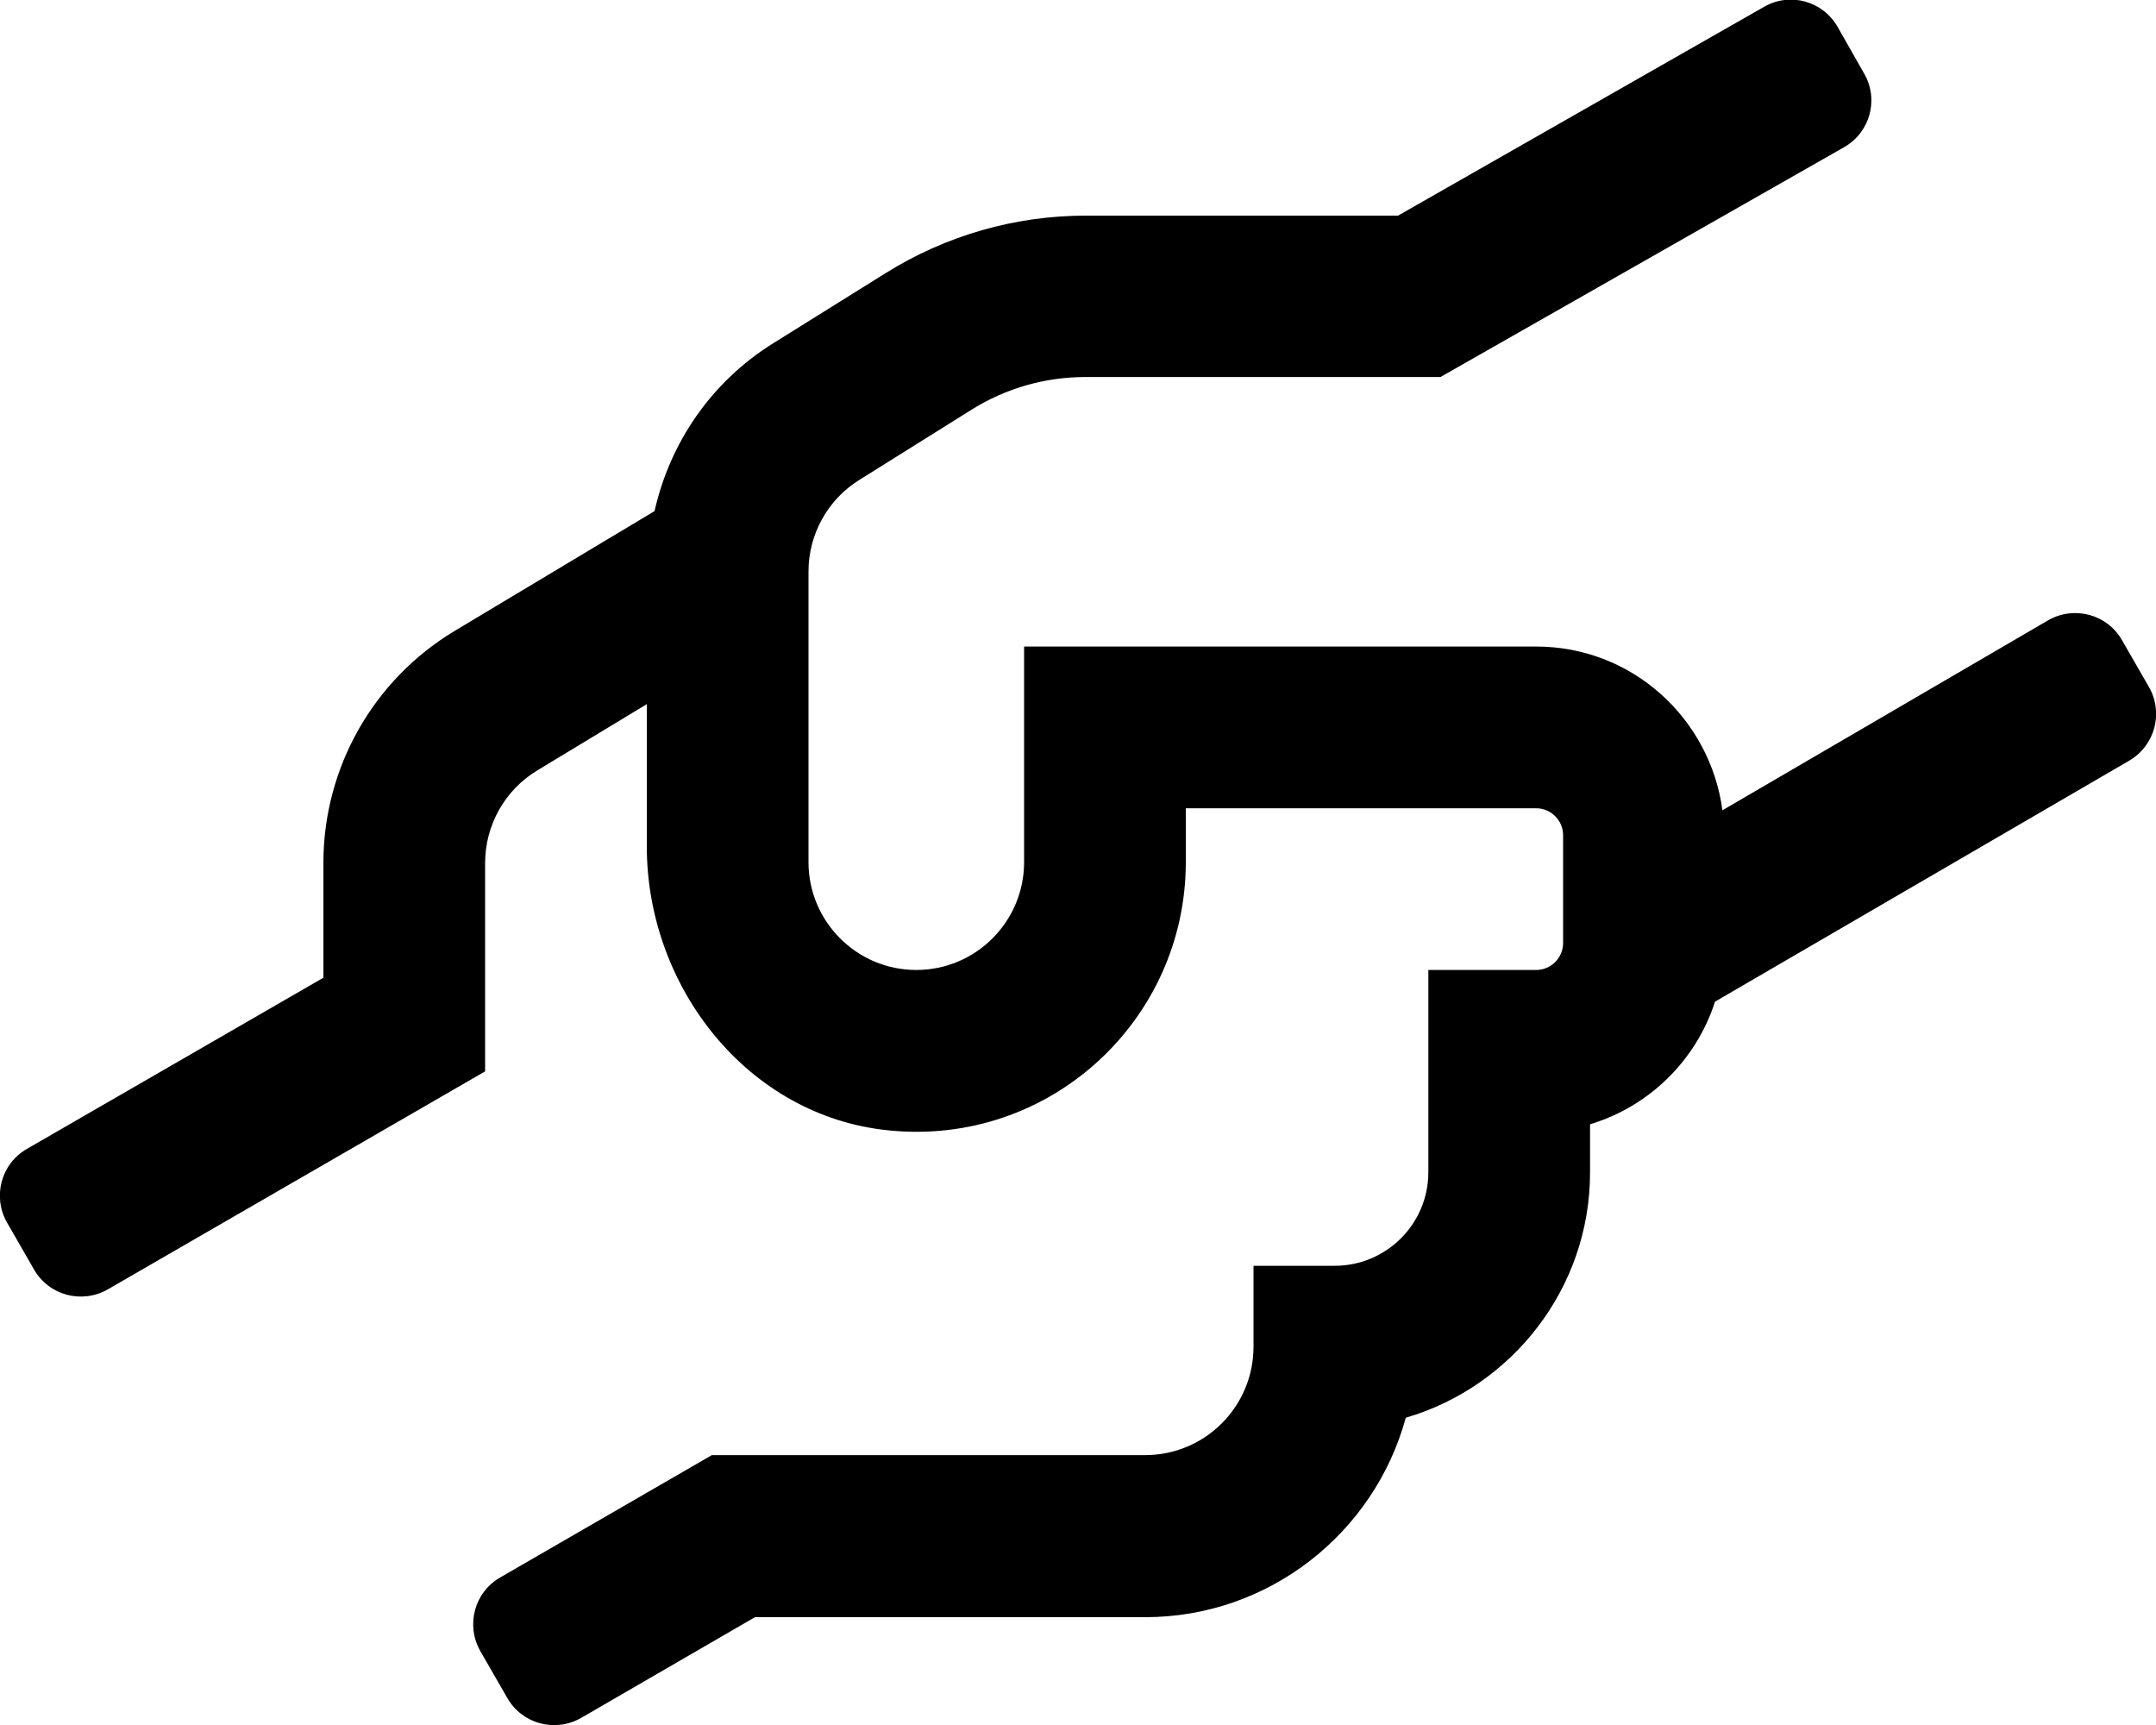
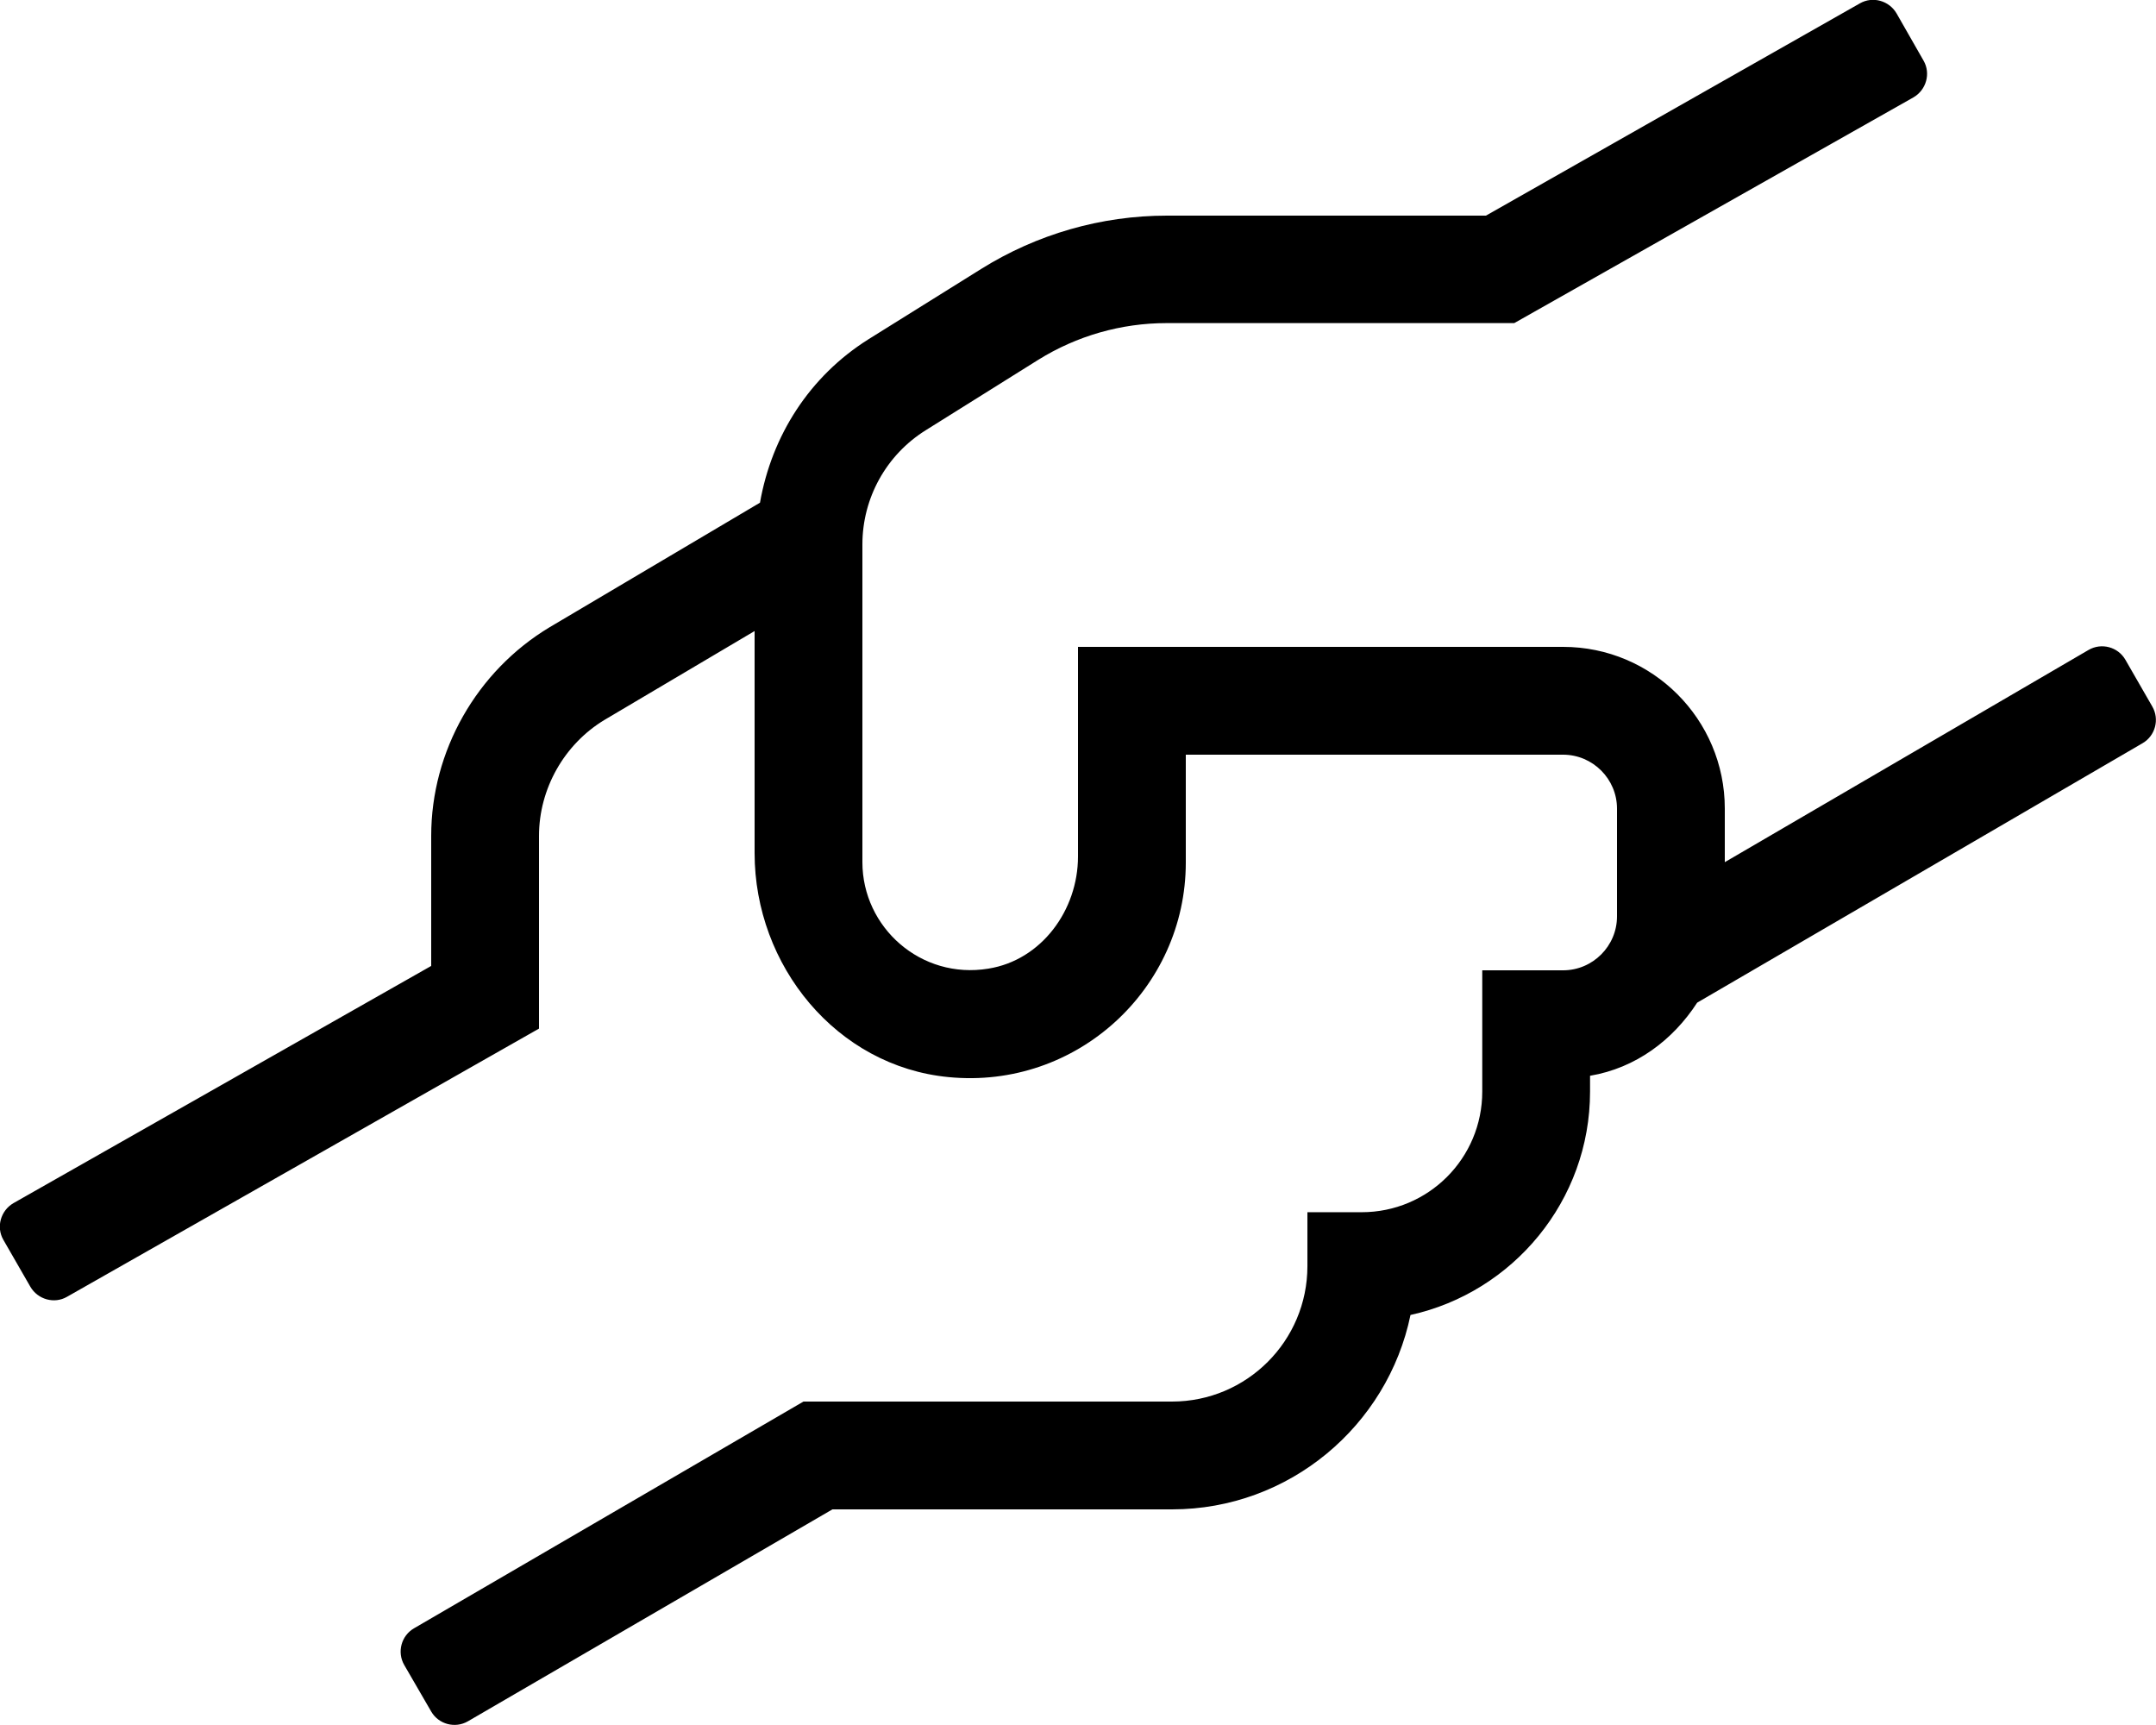
<svg xmlns="http://www.w3.org/2000/svg" viewBox="0 0 640 512">
-   <path d="M637.9 203.9l-8-13.9c-4.4-7.7-14.2-10.3-21.9-5.9l-96.7 56.4c-3.7-27.4-26.9-48.6-55.3-48.6H304v64c0 17.6-14.3 32-32 32s-32-14.4-32-32v-86.3c0-11 5.7-21.3 15-27.1l33.4-20.9c10.2-6.4 21.9-9.7 33.9-9.7h105.3l119.8-68.2c7.7-4.4 10.4-14.1 6-21.8L545.5 8c-4.4-7.7-14.1-10.4-21.8-6L415 64h-92.7c-21 0-41.5 5.9-59.3 17l-33.5 20.9c-18.3 11.4-30.6 29.4-35.2 49.8l-59.4 35.6C110.8 201.8 96 227.9 96 256.1v34.1L8 341c-7.7 4.4-10.3 14.2-5.9 21.9l8 13.9c4.4 7.7 14.2 10.3 21.9 5.9L144 318v-61.8c0-11.3 5.9-21.8 15.6-27.6L192 209v42.2c0 41.8 30 80.1 71.7 84.3 47.9 4.9 88.3-32.7 88.3-79.6v-16h104c4.4 0 8 3.6 8 8v32c0 4.4-3.6 8-8 8h-32v60c0 15.4-12.5 27.8-27.8 27.8h-24.1v24c0 17.8-14.4 32.2-32.2 32.2H211.3l-62.8 36.3c-7.7 4.4-10.3 14.2-5.9 21.9l8 13.9c4.4 7.7 14.2 10.3 21.9 5.9l51.6-29.9h115.8c36.9 0 68.1-25.1 77.4-59.2 31.5-9.2 54.7-38.4 54.7-72.8v-14.3c17.6-5.3 31.5-19 37.1-36.4L632 225.8c7.7-4.5 10.3-14.2 5.9-21.9z" />
+   <path d="M638.9 209.7l-8-13.9c-2.2-3.8-7.1-5.1-10.9-2.9l-108 63V240c0-26.5-21.5-48-48-48H320v62.2c0 16-10.9 30.8-26.6 33.3-20 3.3-37.4-12.2-37.4-31.6v-94.3c0-13.8 7.1-26.6 18.8-33.9l33.4-20.9c11.4-7.1 24.6-10.9 38.1-10.9h103.2l118.5-67c3.8-2.2 5.2-7.1 3-10.9l-8-14c-2.2-3.8-7.1-5.2-10.9-3l-111 63h-94.7c-19.5 0-38.6 5.5-55.1 15.8l-33.5 20.9c-17.5 11-28.7 28.6-32.2 48.5l-62.5 37c-21.6 13-35.1 36.7-35.1 61.9v38.6L4 357.1c-3.8 2.2-5.2 7.1-3 10.9l8 13.9c2.2 3.8 7.1 5.2 10.9 3L160 305.3v-57.2c0-14 7.5-27.2 19.4-34.4l44.6-26.4v65.9c0 33.4 24.3 63.3 57.6 66.5 38.1 3.7 70.4-26.3 70.4-63.7v-32h112c8.8 0 16 7.2 16 16v32c0 8.8-7.2 16-16 16h-24v36c0 19.8-16 35.8-35.8 35.8h-16.1v16c0 22.2-18 40.2-40.2 40.2H238.5l-115.6 67.3c-3.8 2.2-5.1 7.1-2.9 10.9l8 13.8c2.2 3.8 7.1 5.1 10.9 2.9L247.1 448h100.8c34.8 0 64-24.8 70.8-57.7 30.4-6.7 53.3-33.9 53.3-66.3v-4.7c13.6-2.3 24.6-10.6 31.8-21.7l132.2-77c3.8-2.2 5.1-7.1 2.9-10.9z" />
</svg>
